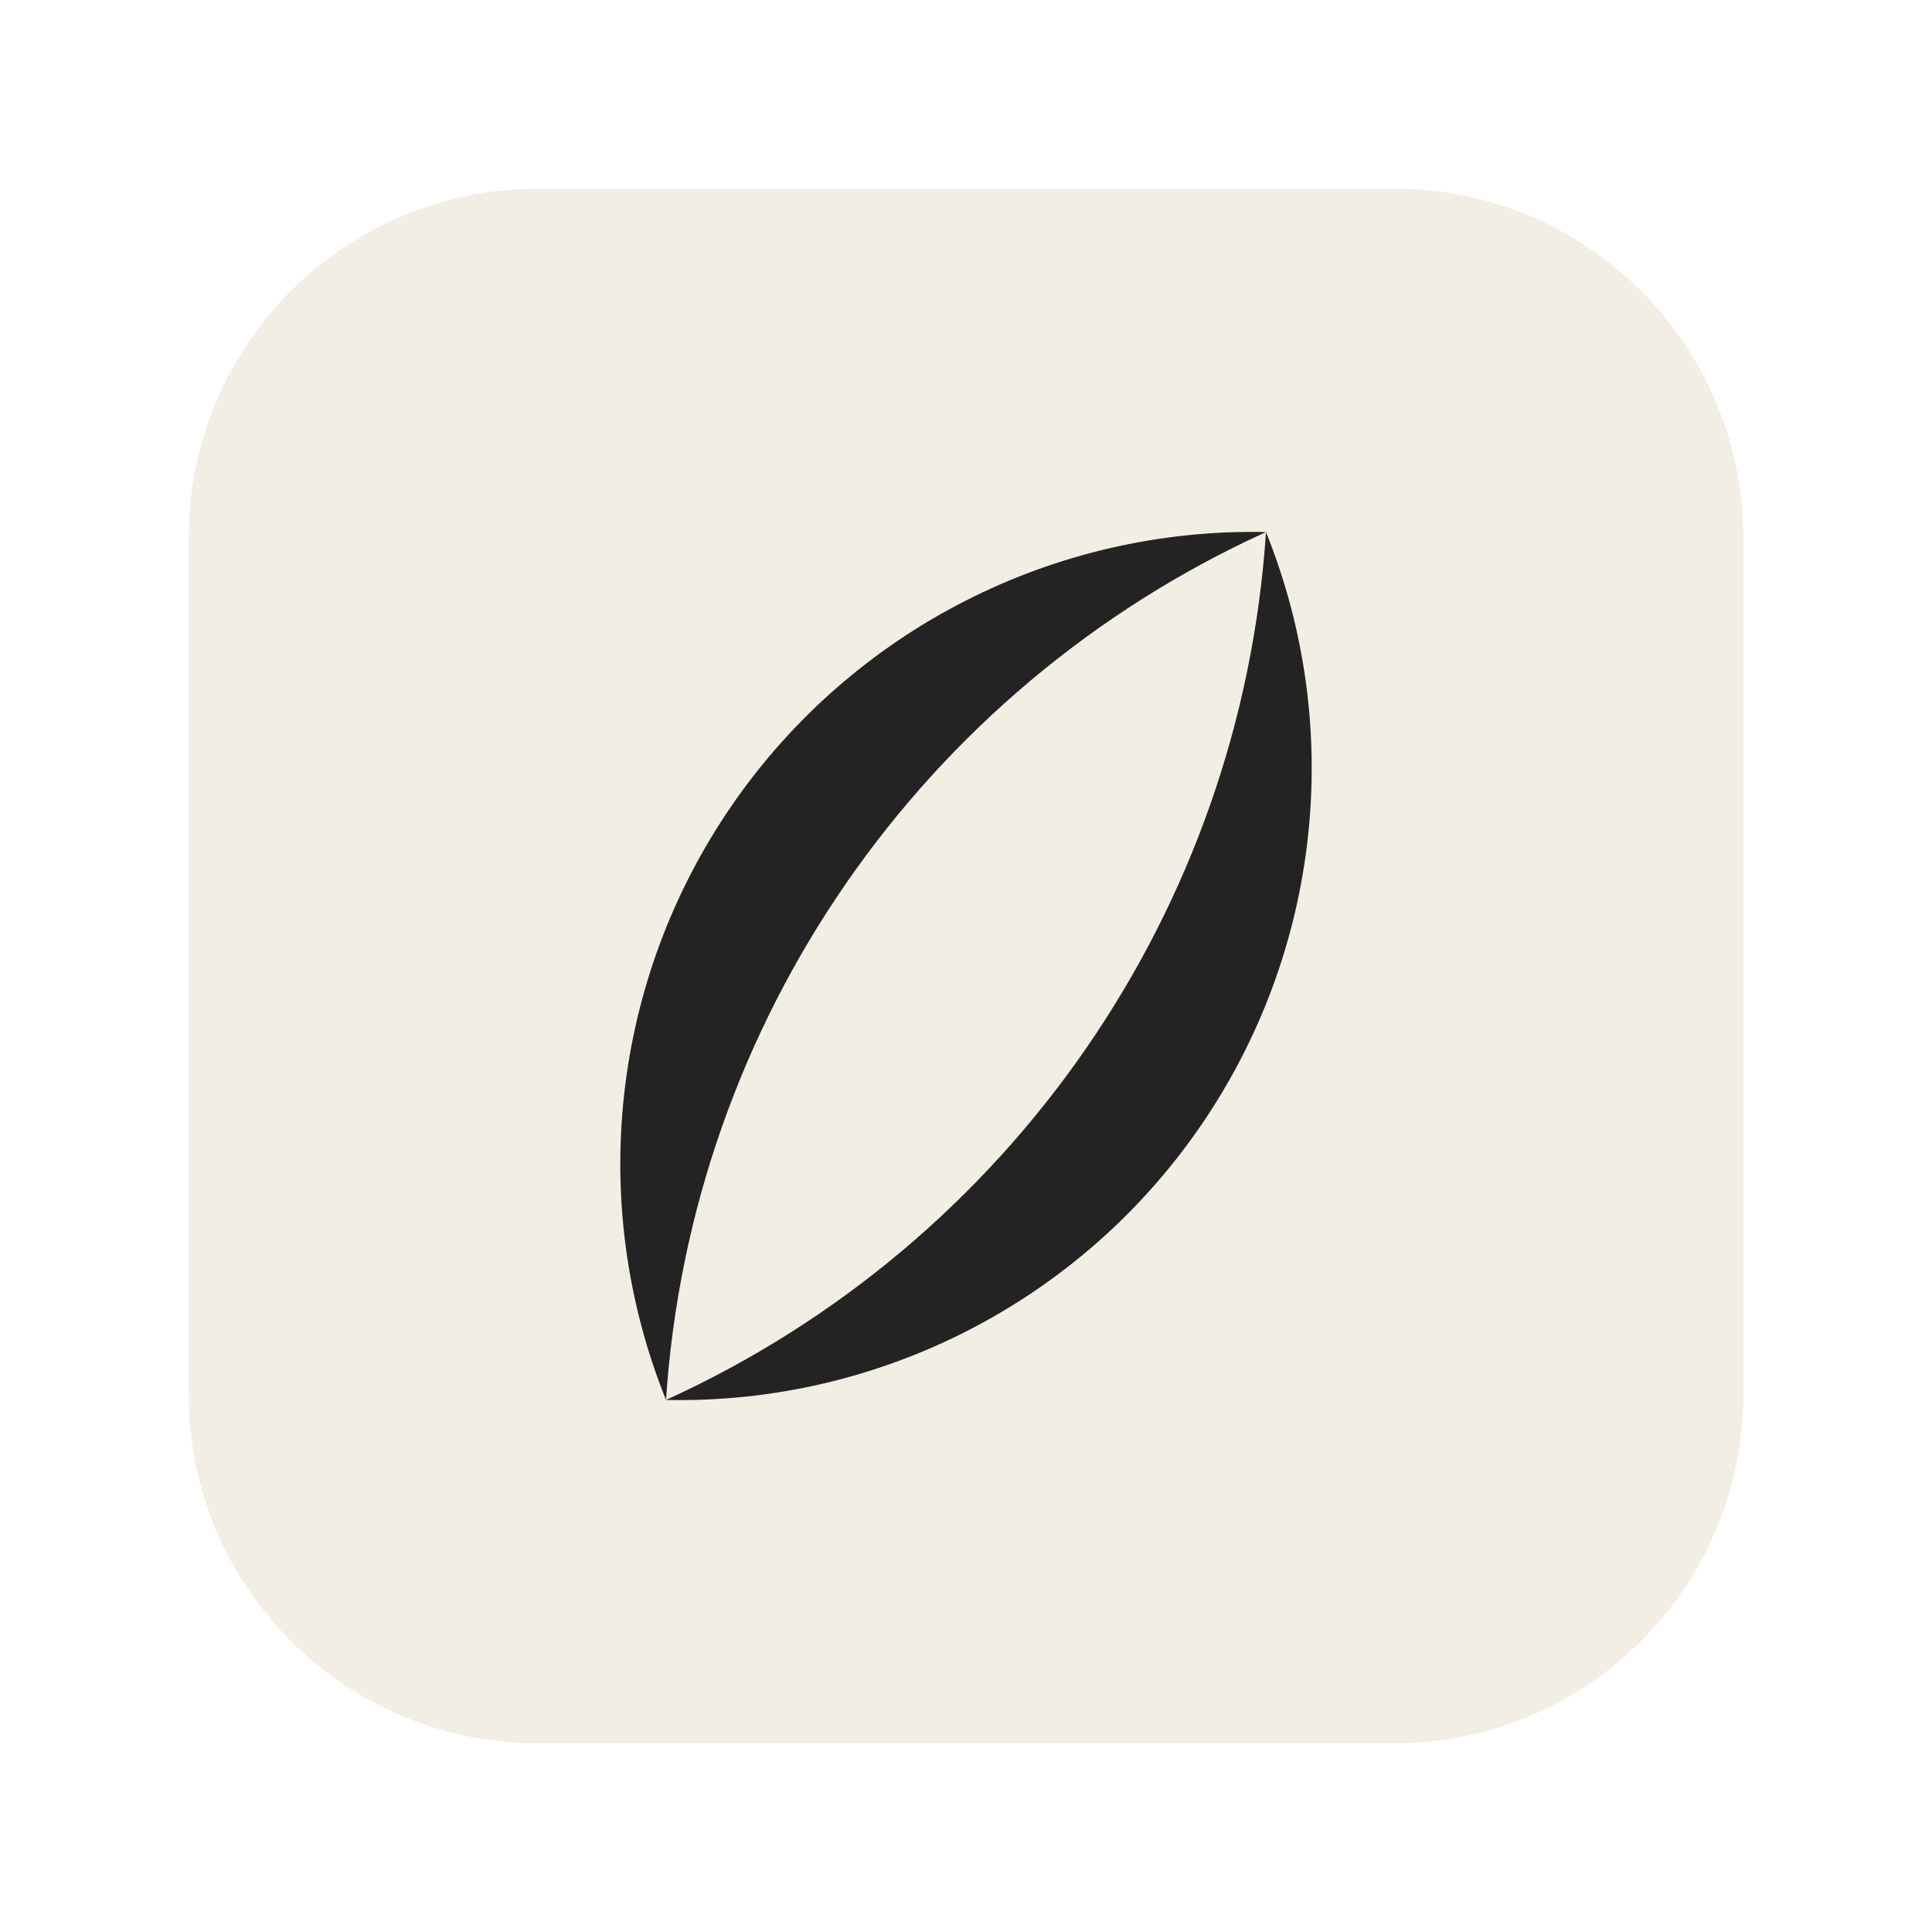
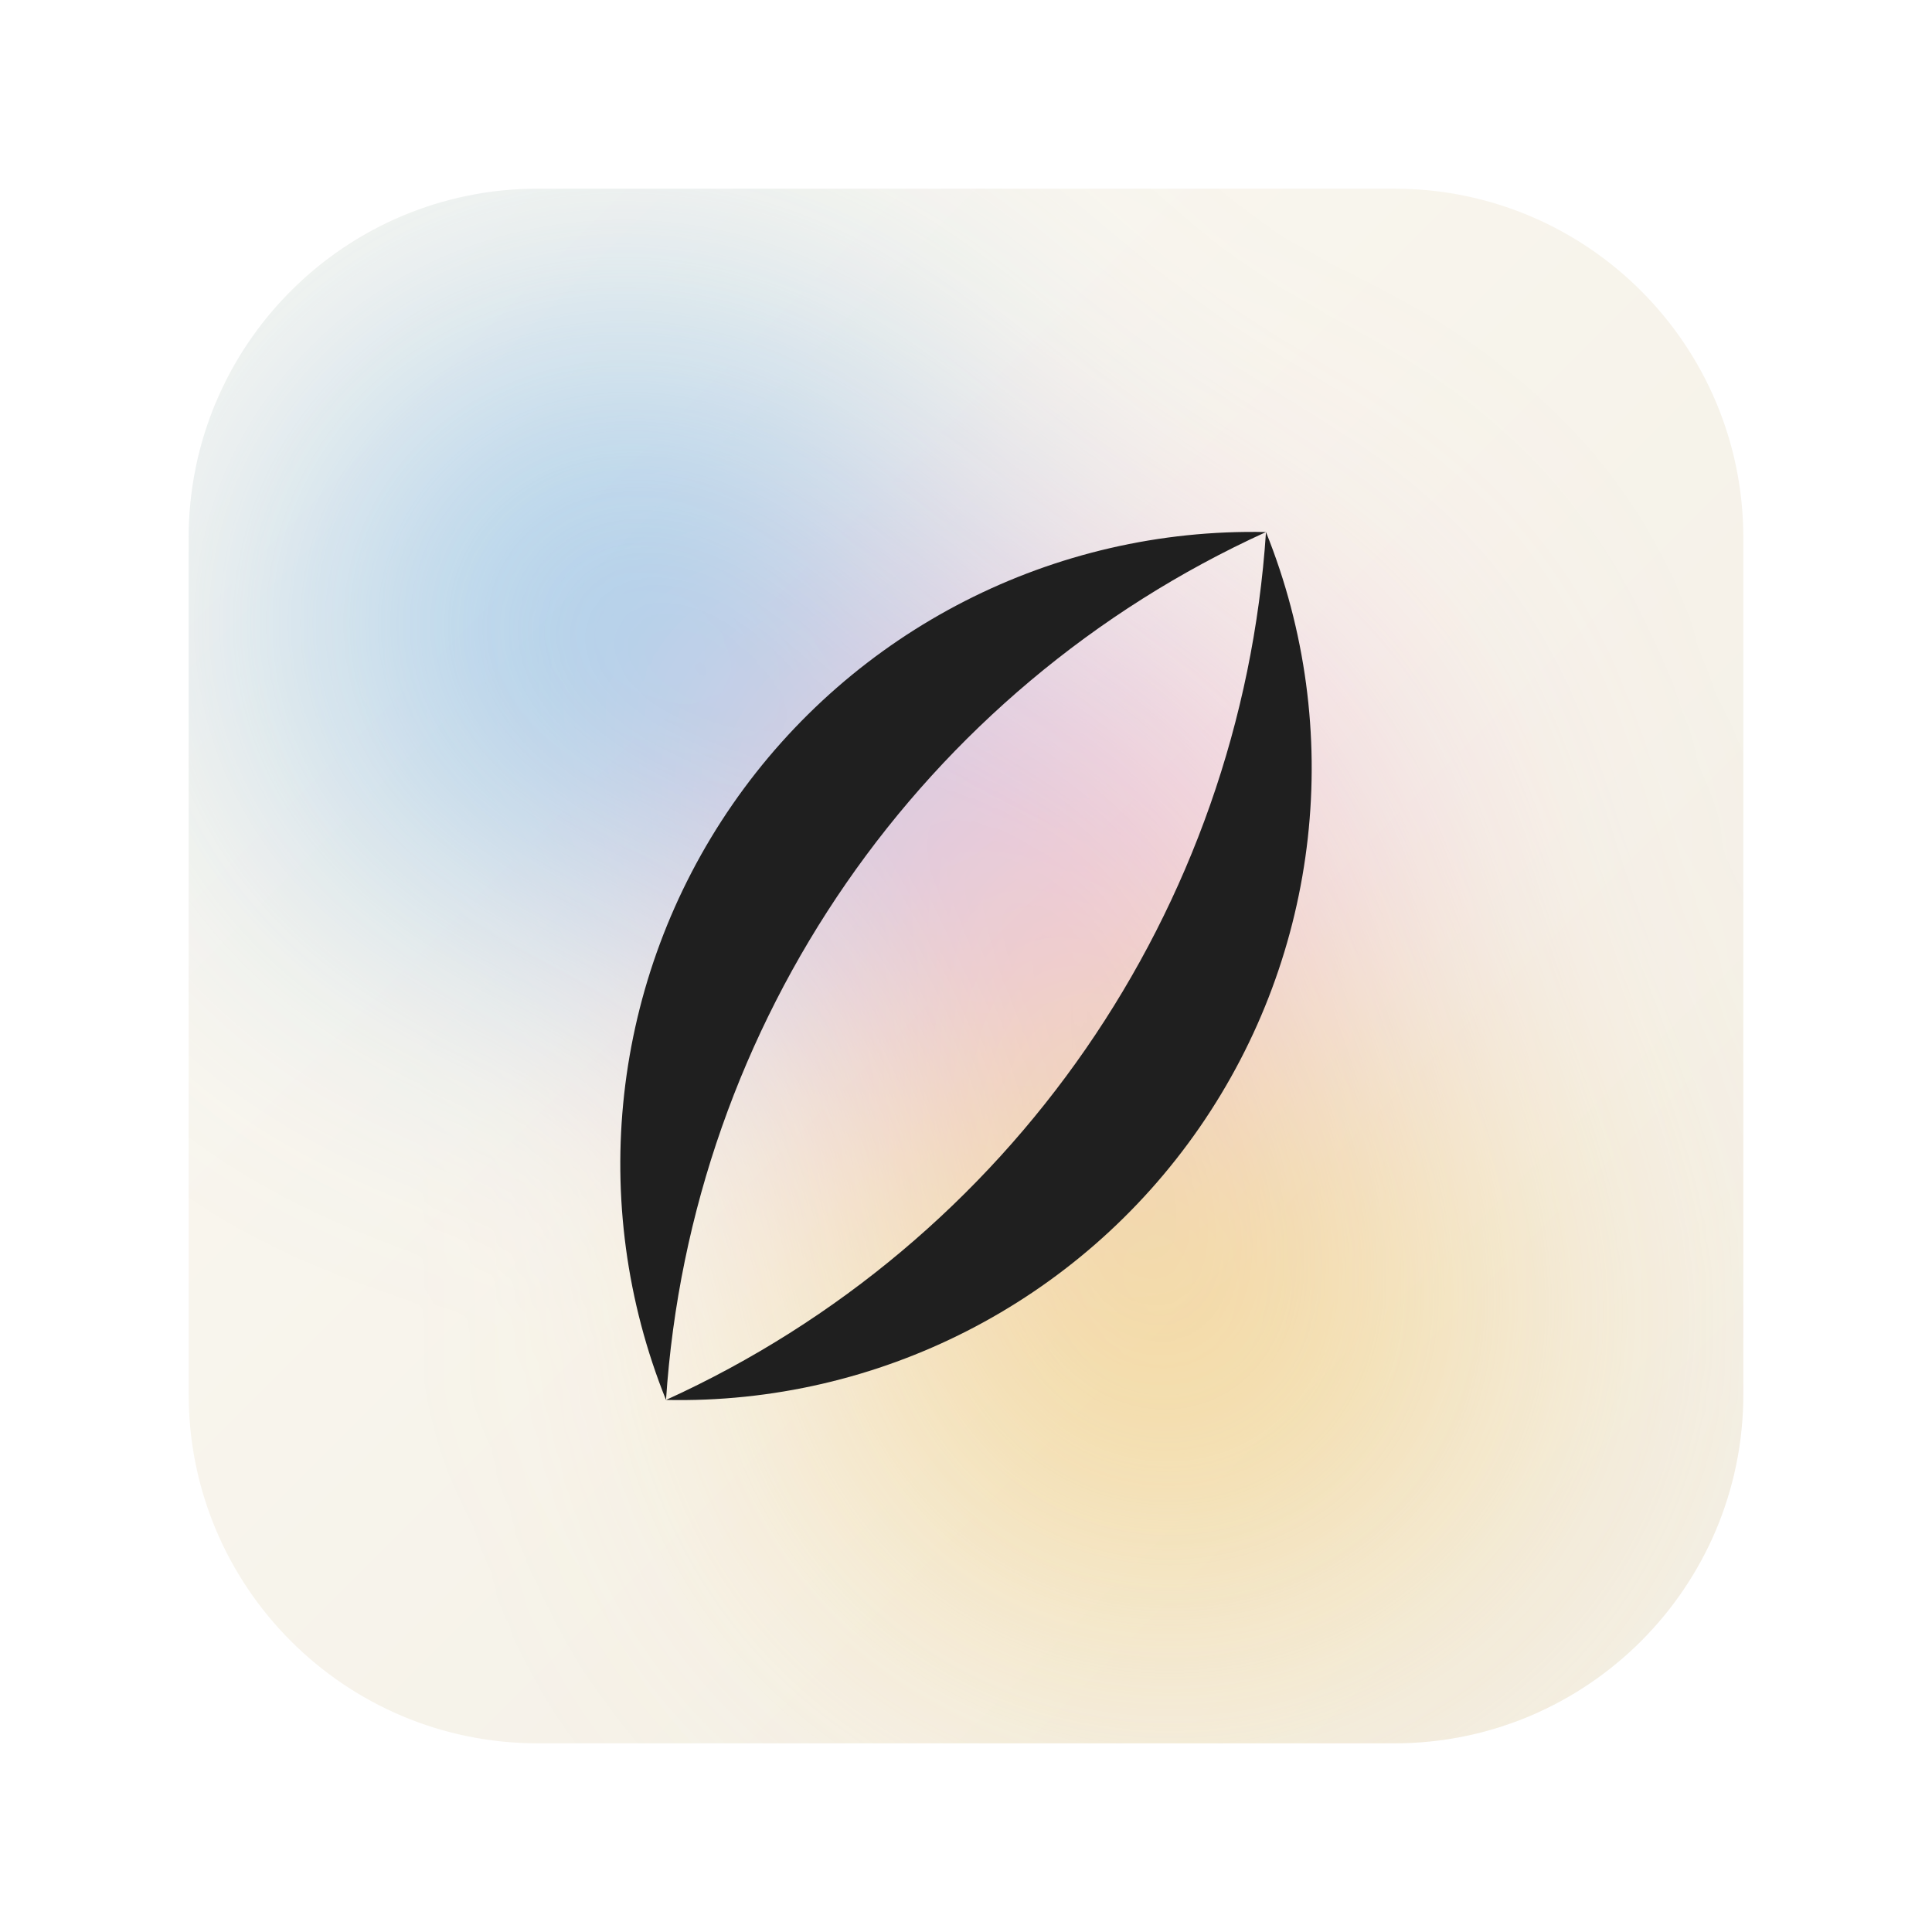
<svg xmlns="http://www.w3.org/2000/svg" width="1024" height="1024" viewBox="0 0 1024 1024">
-   <rect x="100" y="100" width="824" height="824" rx="185" fill="#F2EEE4" />
-   <path fill="#232323" fill-rule="evenodd" d="M 353 742 A 335 335 0 0 1 671 282 A 335 335 0 0 1 353 742 Z      M 353 742 A 545 545 0 0 1 671 282 A 545 545 0 0 1 353 742 Z" />
+   <defs>
+     <filter id="soft" x="-60%" y="-60%" width="220%" height="220%">
+       <feGaussianBlur stdDeviation="18" />
+     </filter>
+     <filter id="blobBlur" x="-80%" y="-80%" width="260%" height="260%">
+       <feGaussianBlur stdDeviation="70" />
+     </filter>
+     <clipPath id="sq">
+       <rect x="100" y="100" width="824" height="824" rx="185" />
+     </clipPath>
+     <linearGradient id="base" x1="0%" y1="0%" x2="100%" y2="100%">
+       <stop offset="0%" stop-color="#FCF9F2" />
+       <stop offset="100%" stop-color="#F2EEE4" />
+     </linearGradient>
+     <radialGradient id="b1" cx="50%" cy="50%" r="50%">
+       <stop offset="0%" stop-color="#7FB8E8" stop-opacity="0.8" />
+       <stop offset="100%" stop-color="#7FB8E8" stop-opacity="0" />
+     </radialGradient>
+     <radialGradient id="b2" cx="50%" cy="50%" r="50%">
+       <stop offset="0%" stop-color="#E9A9D0" stop-opacity="0.75" />
+       <stop offset="100%" stop-color="#E9A9D0" stop-opacity="0" />
+     </radialGradient>
+     <radialGradient id="b3" cx="50%" cy="50%" r="50%">
+       <stop offset="0%" stop-color="#F3CE7B" stop-opacity="0.8" />
+       <stop offset="100%" stop-color="#F3CE7B" stop-opacity="0" />
+     </radialGradient>
+   </defs>
+   <g clip-path="url(#sq)">
+     <rect x="100" y="100" width="824" height="824" rx="185" fill="url(#base)" />
+     <g filter="url(#blobBlur)">
+       <ellipse cx="330" cy="330" rx="280" ry="260" fill="url(#b1)" />
+       <ellipse cx="560" cy="470" rx="260" ry="240" fill="url(#b2)" />
+       <ellipse cx="620" cy="700" rx="280" ry="260" fill="url(#b3)" />
+     </g>
+   </g>
+   <path fill="#1f1f1f" fill-rule="evenodd" d="M 353 742 A 335 335 0 0 1 671 282 A 335 335 0 0 1 353 742 Z M 353 742 A 545 545 0 0 1 671 282 A 545 545 0 0 1 353 742 Z" />
</svg>
